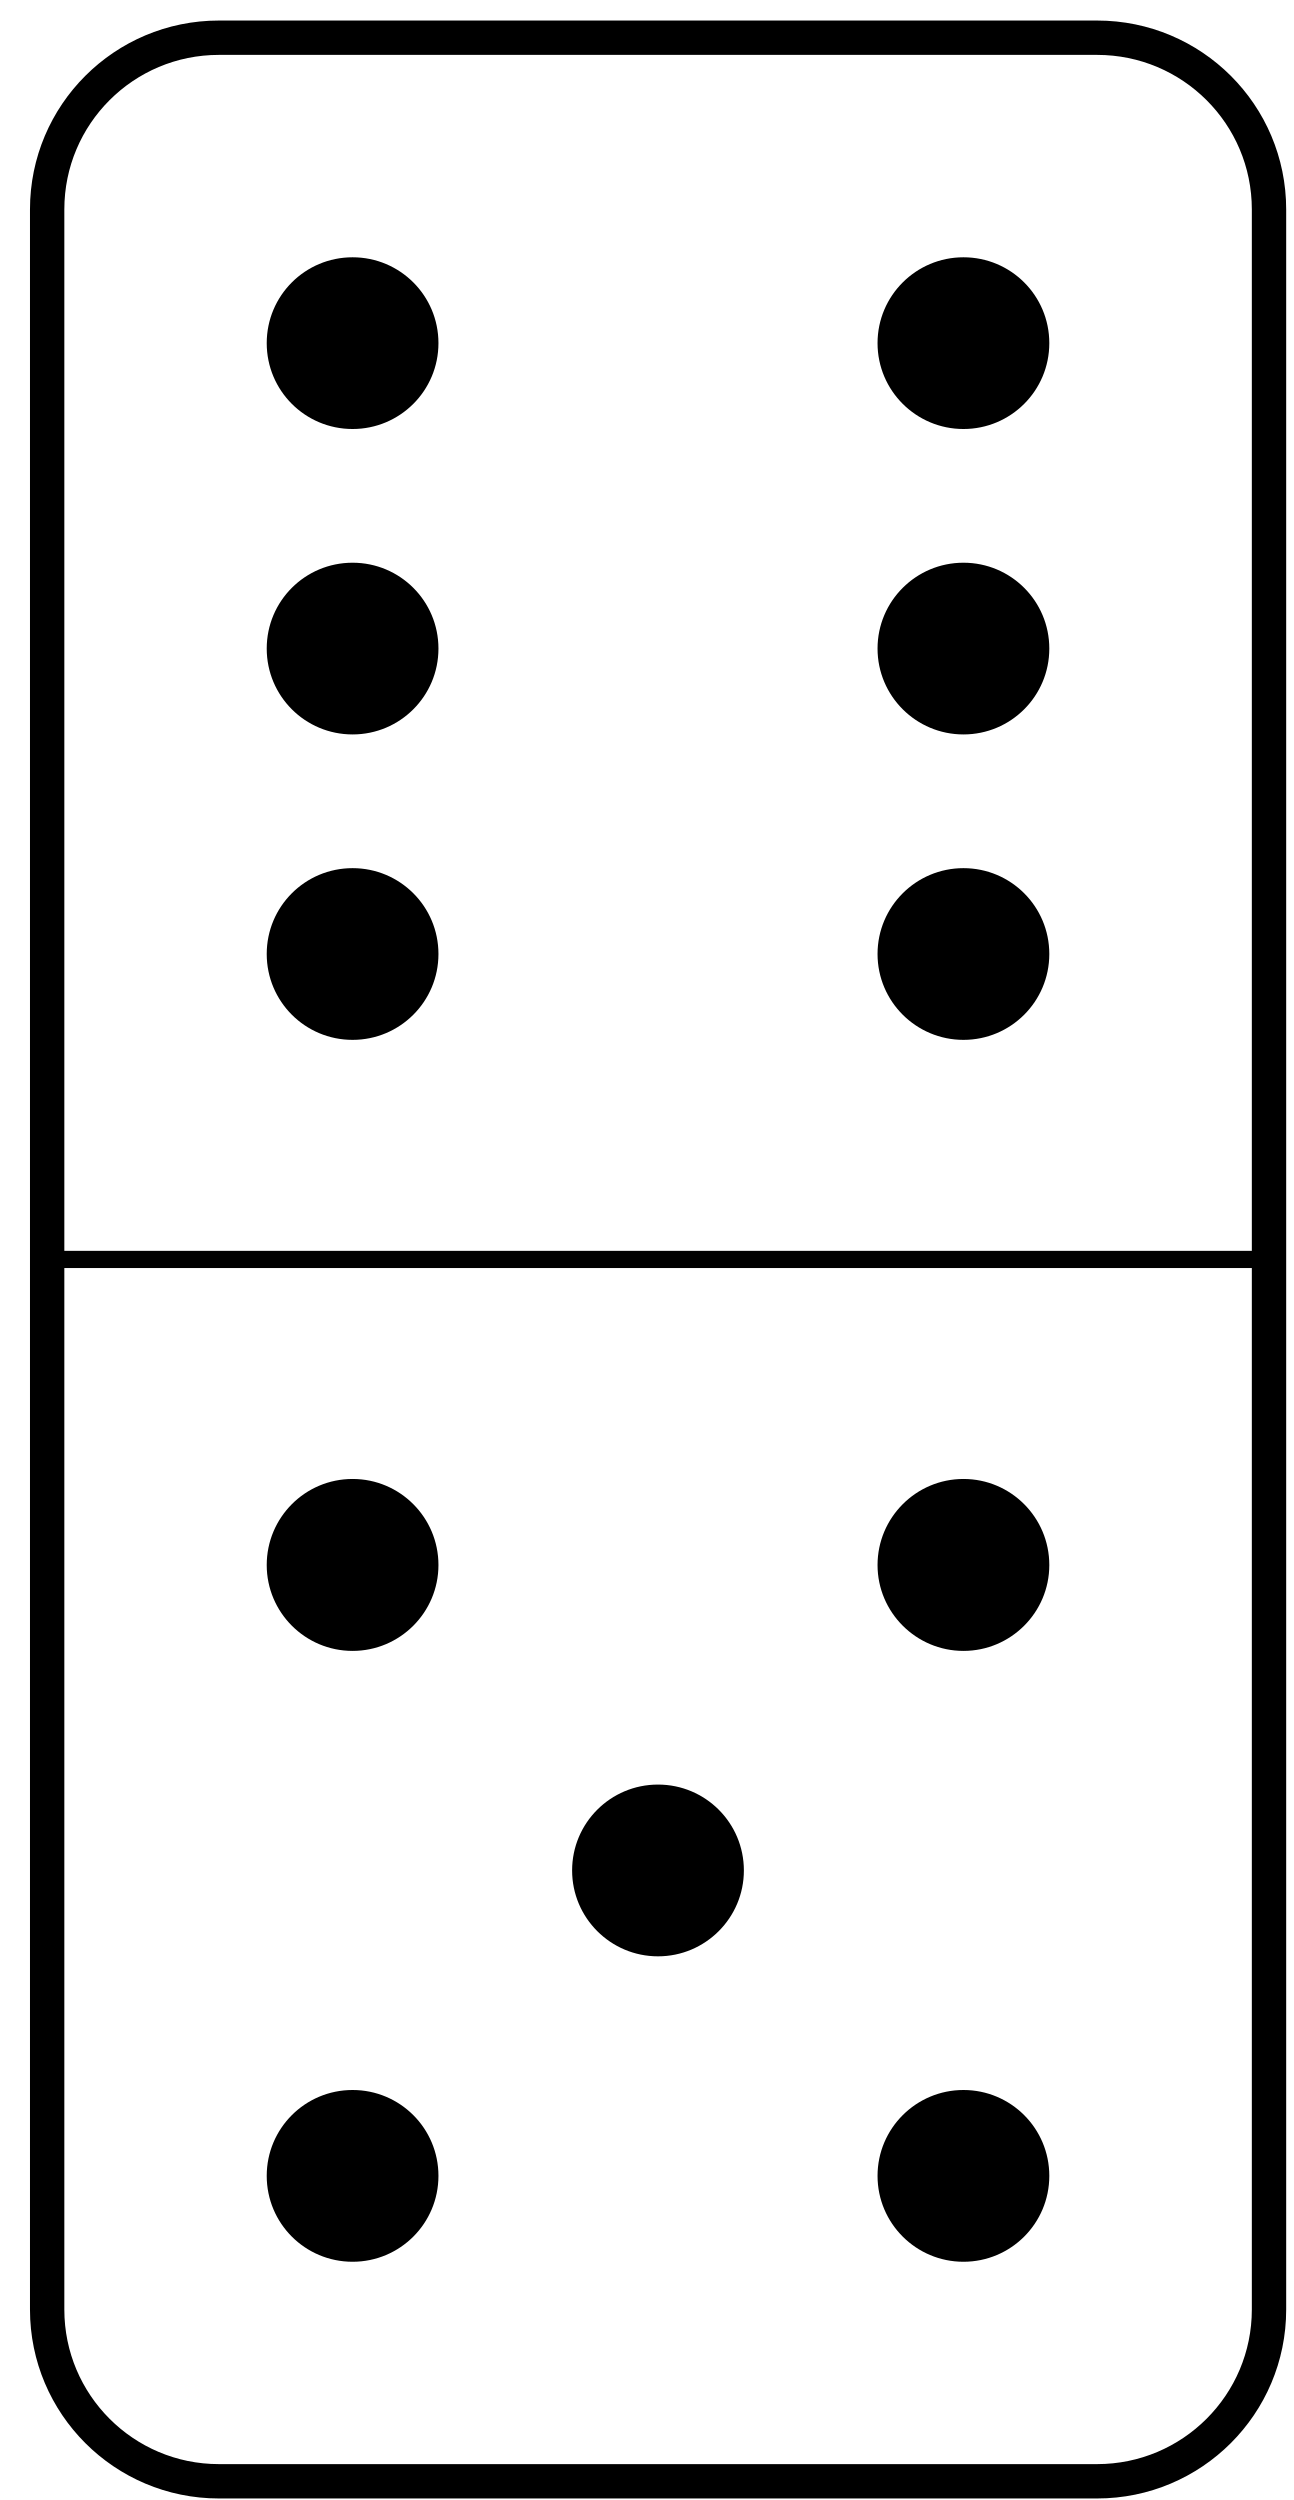
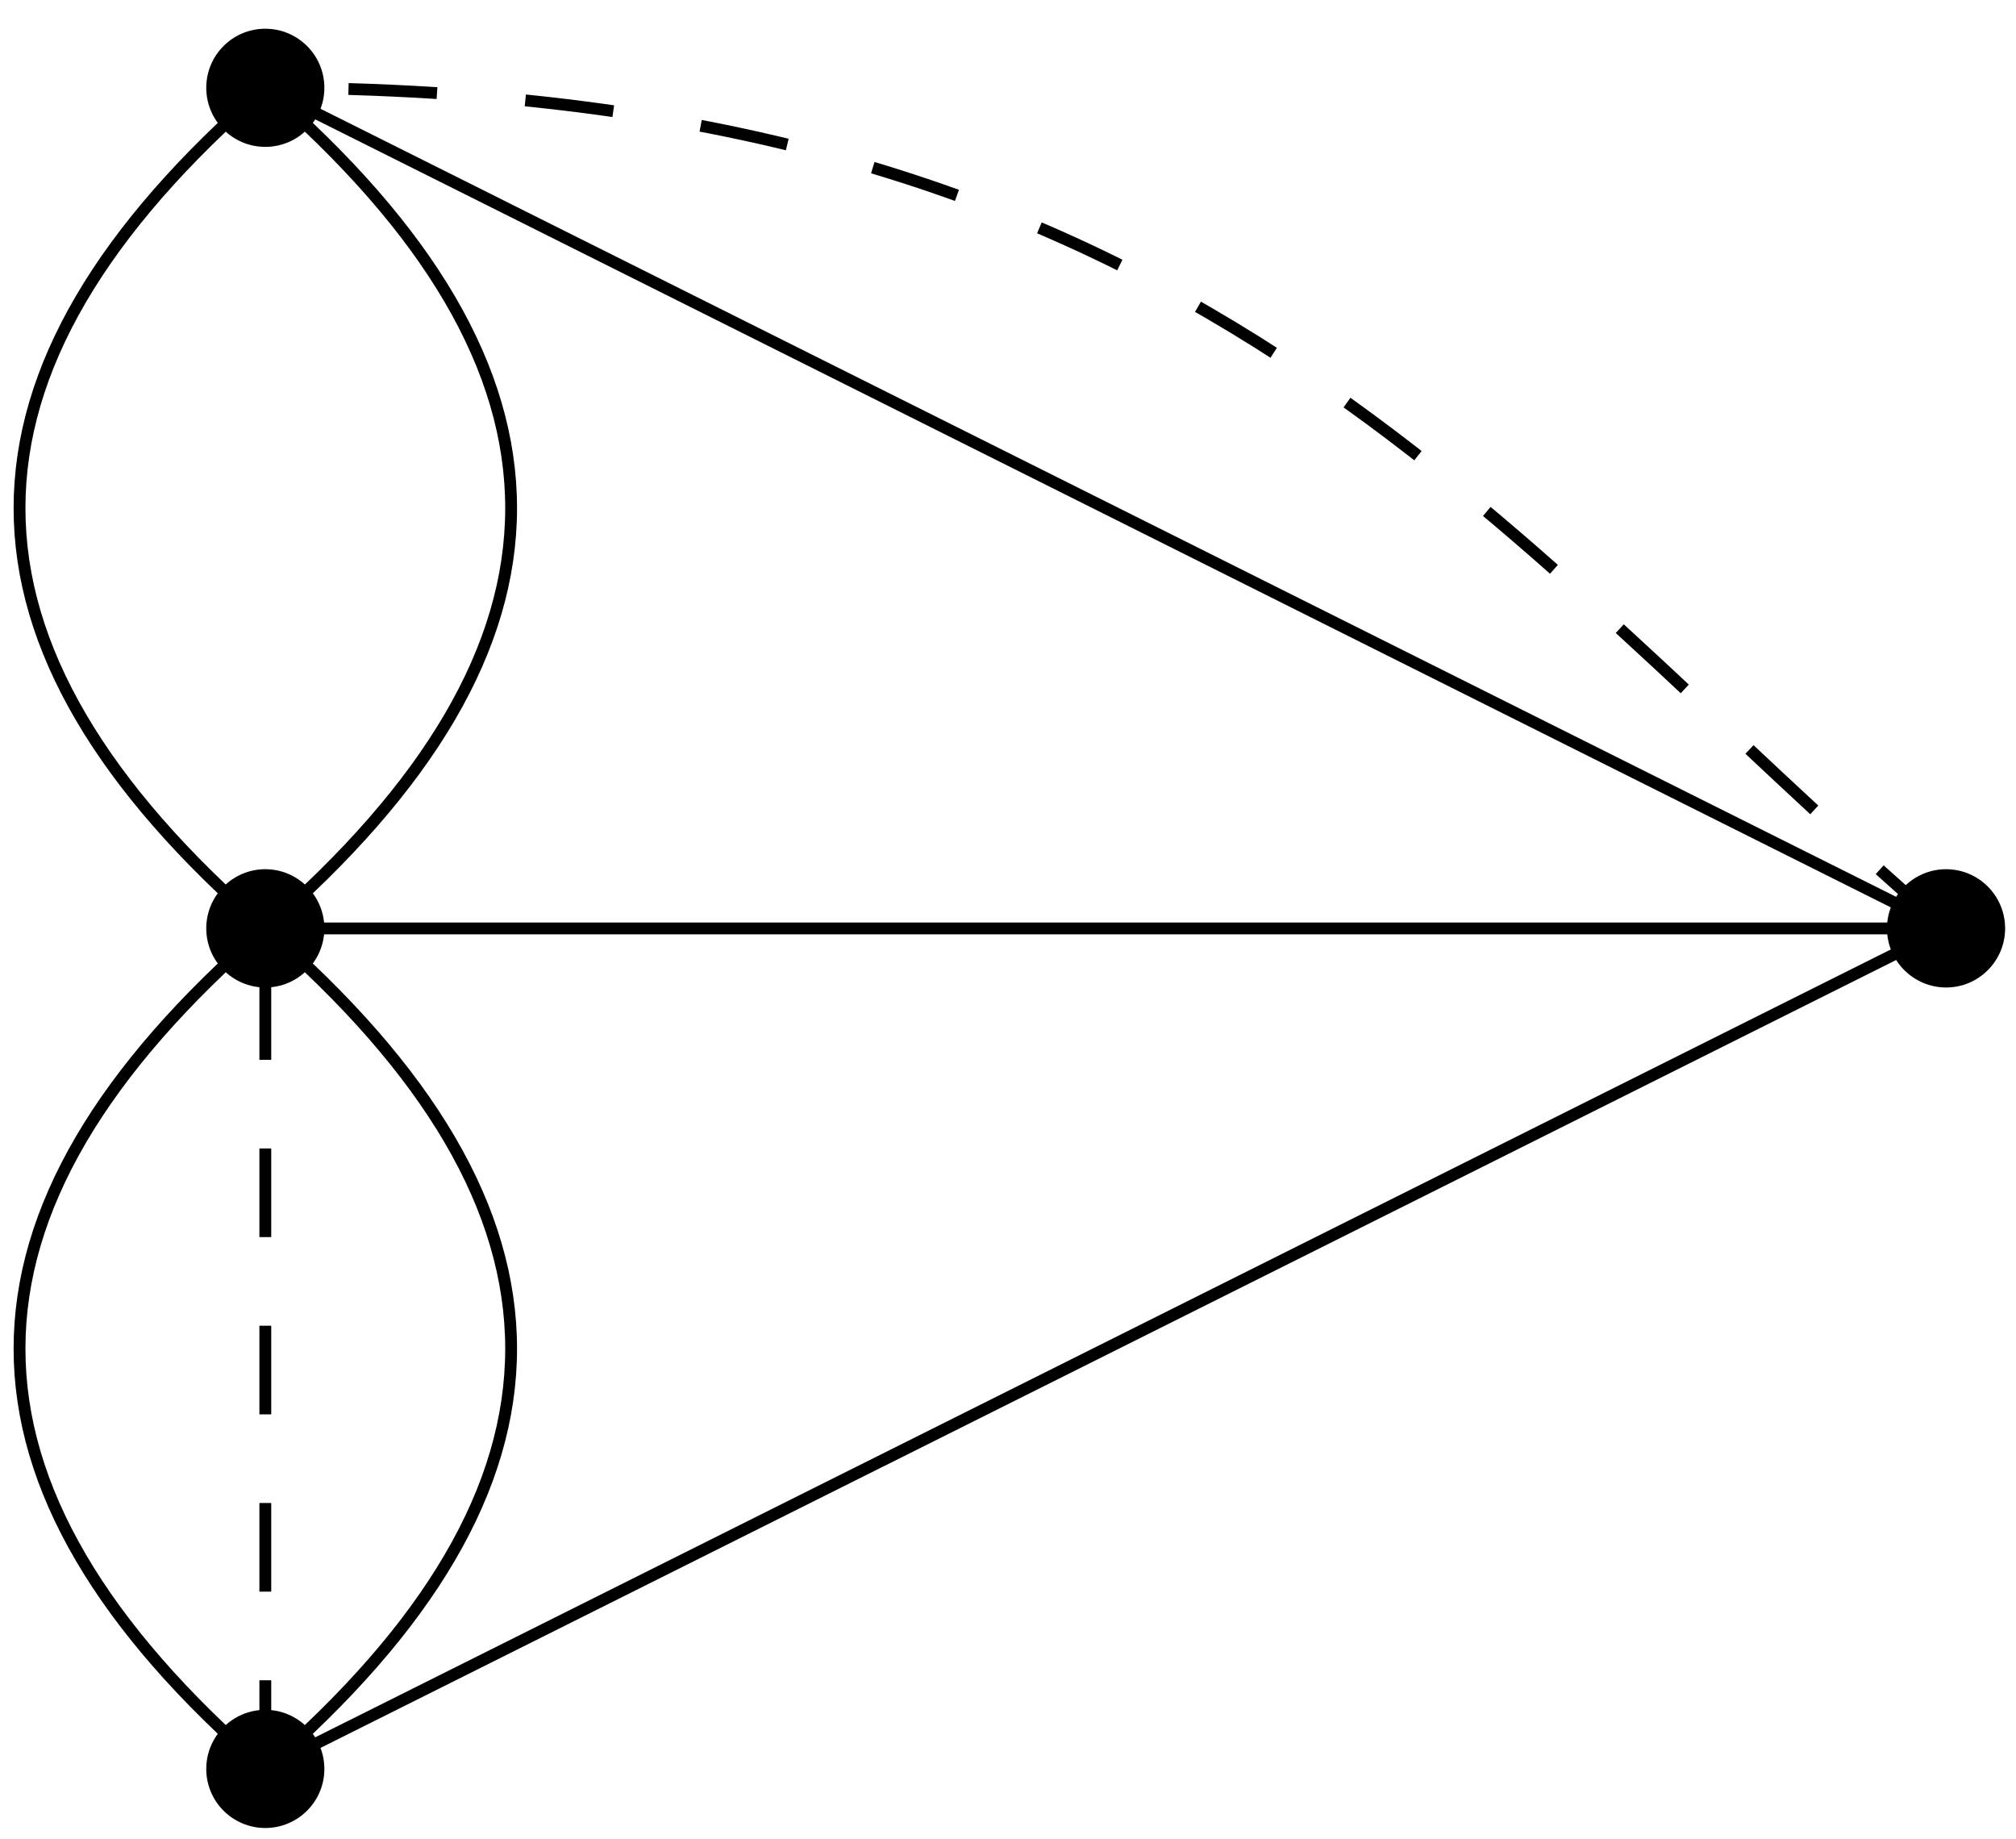
- <svg xmlns="http://www.w3.org/2000/svg" width="30pt" height="58pt" viewBox="0 0 30 58" version="1.1">
+ <svg xmlns="http://www.w3.org/2000/svg" width="68pt" height="62pt" viewBox="0 0 68 62" version="1.1">
  <g id="surface1">
-     <path style="fill:none;stroke-width:0.797;stroke-linecap:butt;stroke-linejoin:miter;stroke:rgb(0%,0%,0%);stroke-opacity:1;stroke-miterlimit:10;" d="M 0.001 3.985 L 0.001 52.708 C 0.001 54.911 1.786 56.692 3.985 56.692 L 24.36 56.692 C 26.563 56.692 28.348 54.911 28.348 52.708 L 28.348 3.985 C 28.348 1.786 26.563 0.001 24.36 0.001 L 3.985 0.001 C 1.786 0.001 0.001 1.786 0.001 3.985 Z M 0.001 3.985 " transform="matrix(1,0,0,-1,1.093,57.567)" />
-     <path style="fill:none;stroke-width:0.399;stroke-linecap:butt;stroke-linejoin:miter;stroke:rgb(0%,0%,0%);stroke-opacity:1;stroke-miterlimit:10;" d="M 0.001 28.348 L 28.348 28.348 " transform="matrix(1,0,0,-1,1.093,57.567)" />
-     <path style=" stroke:none;fill-rule:nonzero;fill:rgb(0%,0%,0%);fill-opacity:1;" d="M 17.258 43.395 C 17.258 42.293 16.367 41.402 15.266 41.402 C 14.164 41.402 13.273 42.293 13.273 43.395 C 13.273 44.492 14.164 45.387 15.266 45.387 C 16.367 45.387 17.258 44.492 17.258 43.395 Z M 17.258 43.395 " />
-     <path style=" stroke:none;fill-rule:nonzero;fill:rgb(0%,0%,0%);fill-opacity:1;" d="M 10.172 50.48 C 10.172 49.379 9.281 48.488 8.18 48.488 C 7.078 48.488 6.188 49.379 6.188 50.48 C 6.188 51.582 7.078 52.473 8.18 52.473 C 9.281 52.473 10.172 51.582 10.172 50.48 Z M 10.172 50.48 " />
-     <path style=" stroke:none;fill-rule:nonzero;fill:rgb(0%,0%,0%);fill-opacity:1;" d="M 10.172 36.309 C 10.172 35.207 9.281 34.312 8.18 34.312 C 7.078 34.312 6.188 35.207 6.188 36.309 C 6.188 37.406 7.078 38.301 8.18 38.301 C 9.281 38.301 10.172 37.406 10.172 36.309 Z M 10.172 36.309 " />
-     <path style=" stroke:none;fill-rule:nonzero;fill:rgb(0%,0%,0%);fill-opacity:1;" d="M 24.344 50.48 C 24.344 49.379 23.453 48.488 22.352 48.488 C 21.254 48.488 20.359 49.379 20.359 50.48 C 20.359 51.582 21.254 52.473 22.352 52.473 C 23.453 52.473 24.344 51.582 24.344 50.48 Z M 24.344 50.48 " />
-     <path style=" stroke:none;fill-rule:nonzero;fill:rgb(0%,0%,0%);fill-opacity:1;" d="M 24.344 36.309 C 24.344 35.207 23.453 34.312 22.352 34.312 C 21.254 34.312 20.359 35.207 20.359 36.309 C 20.359 37.406 21.254 38.301 22.352 38.301 C 23.453 38.301 24.344 37.406 24.344 36.309 Z M 24.344 36.309 " />
-     <path style=" stroke:none;fill-rule:nonzero;fill:rgb(0%,0%,0%);fill-opacity:1;" d="M 10.172 15.047 C 10.172 13.945 9.281 13.055 8.18 13.055 C 7.078 13.055 6.188 13.945 6.188 15.047 C 6.188 16.148 7.078 17.039 8.18 17.039 C 9.281 17.039 10.172 16.148 10.172 15.047 Z M 10.172 15.047 " />
-     <path style=" stroke:none;fill-rule:nonzero;fill:rgb(0%,0%,0%);fill-opacity:1;" d="M 24.344 15.047 C 24.344 13.945 23.453 13.055 22.352 13.055 C 21.254 13.055 20.359 13.945 20.359 15.047 C 20.359 16.148 21.254 17.039 22.352 17.039 C 23.453 17.039 24.344 16.148 24.344 15.047 Z M 24.344 15.047 " />
-     <path style=" stroke:none;fill-rule:nonzero;fill:rgb(0%,0%,0%);fill-opacity:1;" d="M 10.172 22.133 C 10.172 21.031 9.281 20.141 8.18 20.141 C 7.078 20.141 6.188 21.031 6.188 22.133 C 6.188 23.234 7.078 24.125 8.18 24.125 C 9.281 24.125 10.172 23.234 10.172 22.133 Z M 10.172 22.133 " />
-     <path style=" stroke:none;fill-rule:nonzero;fill:rgb(0%,0%,0%);fill-opacity:1;" d="M 10.172 7.961 C 10.172 6.859 9.281 5.969 8.18 5.969 C 7.078 5.969 6.188 6.859 6.188 7.961 C 6.188 9.062 7.078 9.953 8.18 9.953 C 9.281 9.953 10.172 9.062 10.172 7.961 Z M 10.172 7.961 " />
-     <path style=" stroke:none;fill-rule:nonzero;fill:rgb(0%,0%,0%);fill-opacity:1;" d="M 24.344 22.133 C 24.344 21.031 23.453 20.141 22.352 20.141 C 21.254 20.141 20.359 21.031 20.359 22.133 C 20.359 23.234 21.254 24.125 22.352 24.125 C 23.453 24.125 24.344 23.234 24.344 22.133 Z M 24.344 22.133 " />
-     <path style=" stroke:none;fill-rule:nonzero;fill:rgb(0%,0%,0%);fill-opacity:1;" d="M 24.344 7.961 C 24.344 6.859 23.453 5.969 22.352 5.969 C 21.254 5.969 20.359 6.859 20.359 7.961 C 20.359 9.062 21.254 9.953 22.352 9.953 C 23.453 9.953 24.344 9.062 24.344 7.961 Z M 24.344 7.961 " />
+     <path style="fill:none;stroke-width:0.399;stroke-linecap:butt;stroke-linejoin:miter;stroke:rgb(0%,0%,0%);stroke-opacity:1;stroke-miterlimit:10;" d="M -28.346 -28.345 C -39.4 -18.775 -39.4 -9.572 -28.346 -0.002 C -39.4 9.573 -39.4 18.772 -28.346 28.346 C -17.291 18.772 -17.291 9.573 -28.346 -0.002 C -17.291 -9.572 -17.291 -18.775 -28.346 -28.345 " transform="matrix(1,0,0,-1,37.295,31.307)" />
+     <path style=" stroke:none;fill-rule:nonzero;fill:rgb(0%,0%,0%);fill-opacity:1;" d="M 10.941 59.652 C 10.941 58.555 10.047 57.66 8.949 57.66 C 7.848 57.66 6.957 58.555 6.957 59.652 C 6.957 60.754 7.848 61.645 8.949 61.645 C 10.047 61.645 10.941 60.754 10.941 59.652 Z M 10.941 59.652 " />
+     <path style=" stroke:none;fill-rule:nonzero;fill:rgb(0%,0%,0%);fill-opacity:1;" d="M 10.941 31.309 C 10.941 30.207 10.047 29.312 8.949 29.312 C 7.848 29.312 6.957 30.207 6.957 31.309 C 6.957 32.406 7.848 33.301 8.949 33.301 C 10.047 33.301 10.941 32.406 10.941 31.309 Z M 10.941 31.309 " />
+     <path style=" stroke:none;fill-rule:nonzero;fill:rgb(0%,0%,0%);fill-opacity:1;" d="M 10.941 2.961 C 10.941 1.859 10.047 0.969 8.949 0.969 C 7.848 0.969 6.957 1.859 6.957 2.961 C 6.957 4.062 7.848 4.953 8.949 4.953 C 10.047 4.953 10.941 4.062 10.941 2.961 Z M 10.941 2.961 " />
+     <path style="fill:none;stroke-width:0.399;stroke-linecap:butt;stroke-linejoin:miter;stroke:rgb(0%,0%,0%);stroke-opacity:1;stroke-miterlimit:10;" d="M 28.346 -0.002 L -28.346 28.346 M -28.346 -0.002 L 28.346 -0.002 L -28.346 -28.345 " transform="matrix(1,0,0,-1,37.295,31.307)" />
+     <path style=" stroke:none;fill-rule:nonzero;fill:rgb(0%,0%,0%);fill-opacity:1;" d="M 67.633 31.309 C 67.633 30.207 66.742 29.312 65.641 29.312 C 64.543 29.312 63.648 30.207 63.648 31.309 C 63.648 32.406 64.543 33.301 65.641 33.301 C 66.742 33.301 67.633 32.406 67.633 31.309 Z M 67.633 31.309 " />
+     <path style="fill:none;stroke-width:0.399;stroke-linecap:butt;stroke-linejoin:miter;stroke:rgb(0%,0%,0%);stroke-opacity:1;stroke-dasharray:2.989,2.989;stroke-miterlimit:10;" d="M -28.346 -28.345 L -28.346 -0.002 " transform="matrix(1,0,0,-1,37.295,31.307)" />
+     <path style="fill:none;stroke-width:0.399;stroke-linecap:butt;stroke-linejoin:miter;stroke:rgb(0%,0%,0%);stroke-opacity:1;stroke-dasharray:2.989,2.989;stroke-miterlimit:10;" d="M 28.346 -0.002 C 12.65 13.592 3.045 28.346 -28.346 28.346 " transform="matrix(1,0,0,-1,37.295,31.307)" />
  </g>
</svg>
